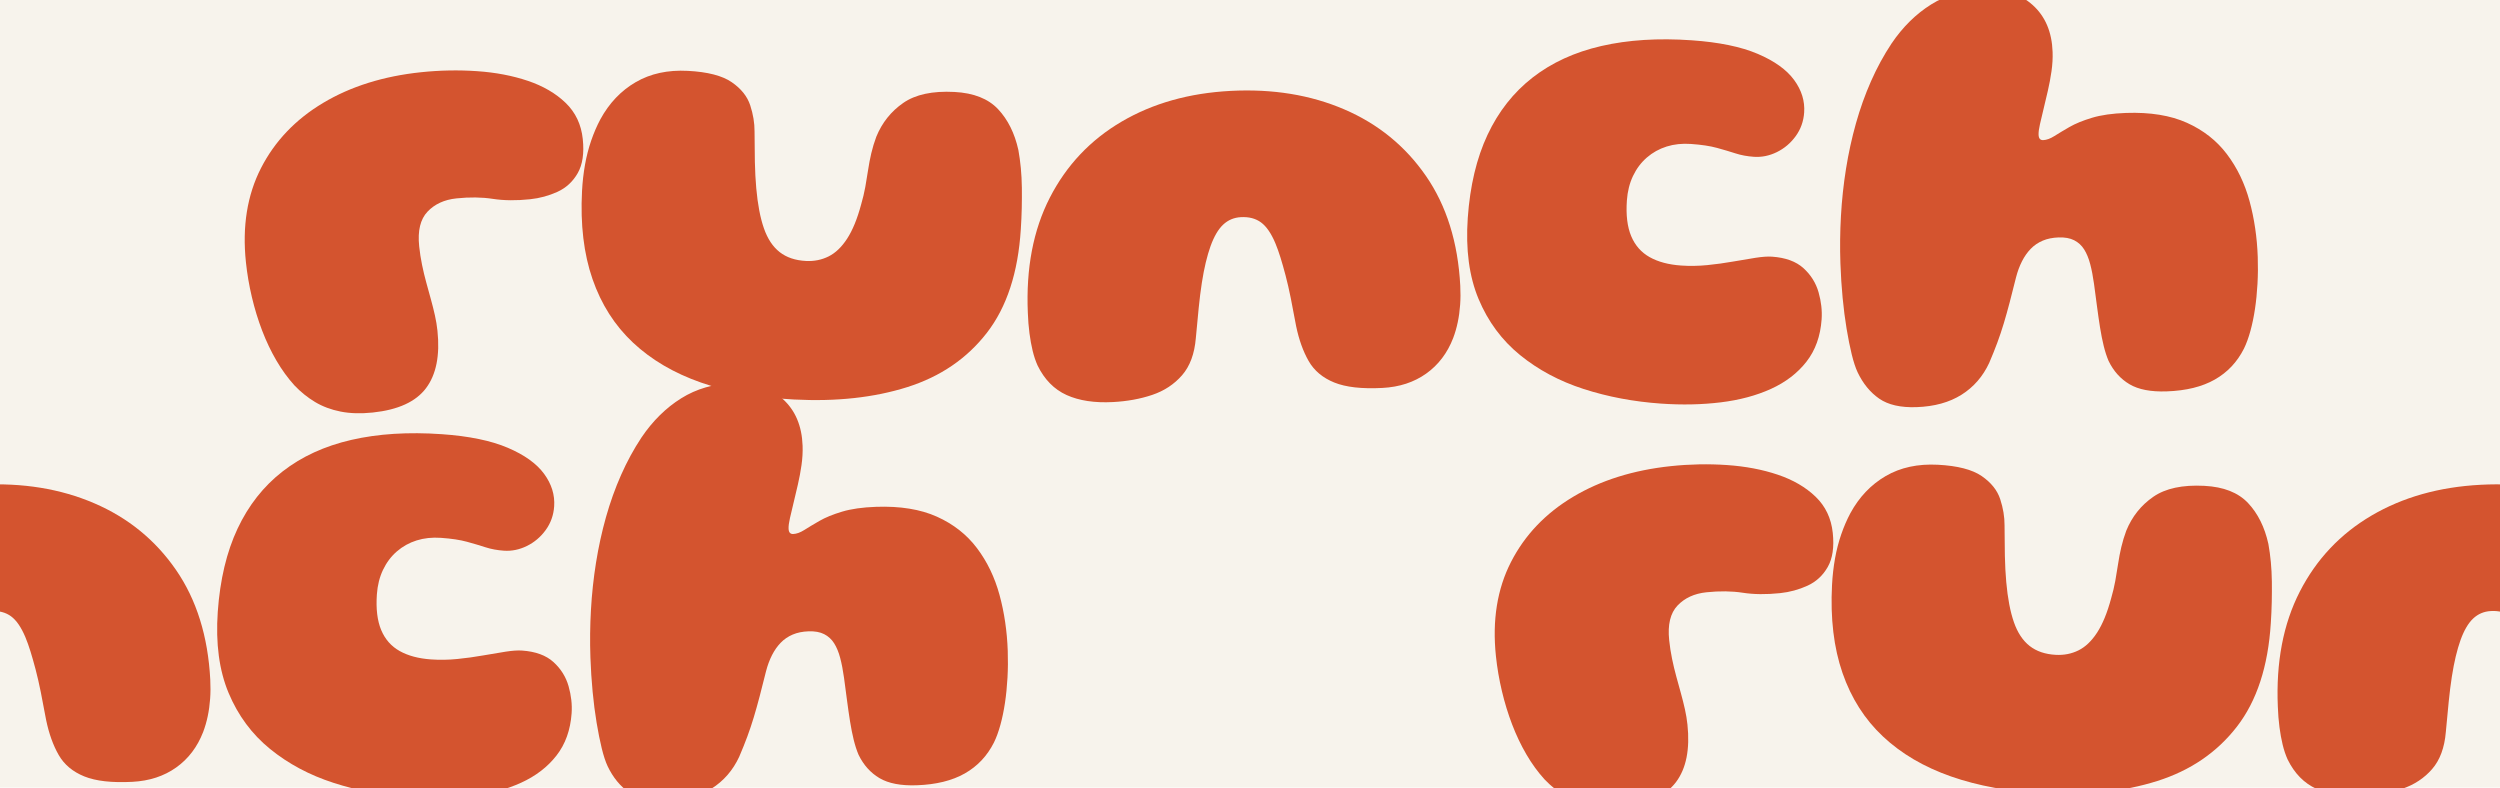
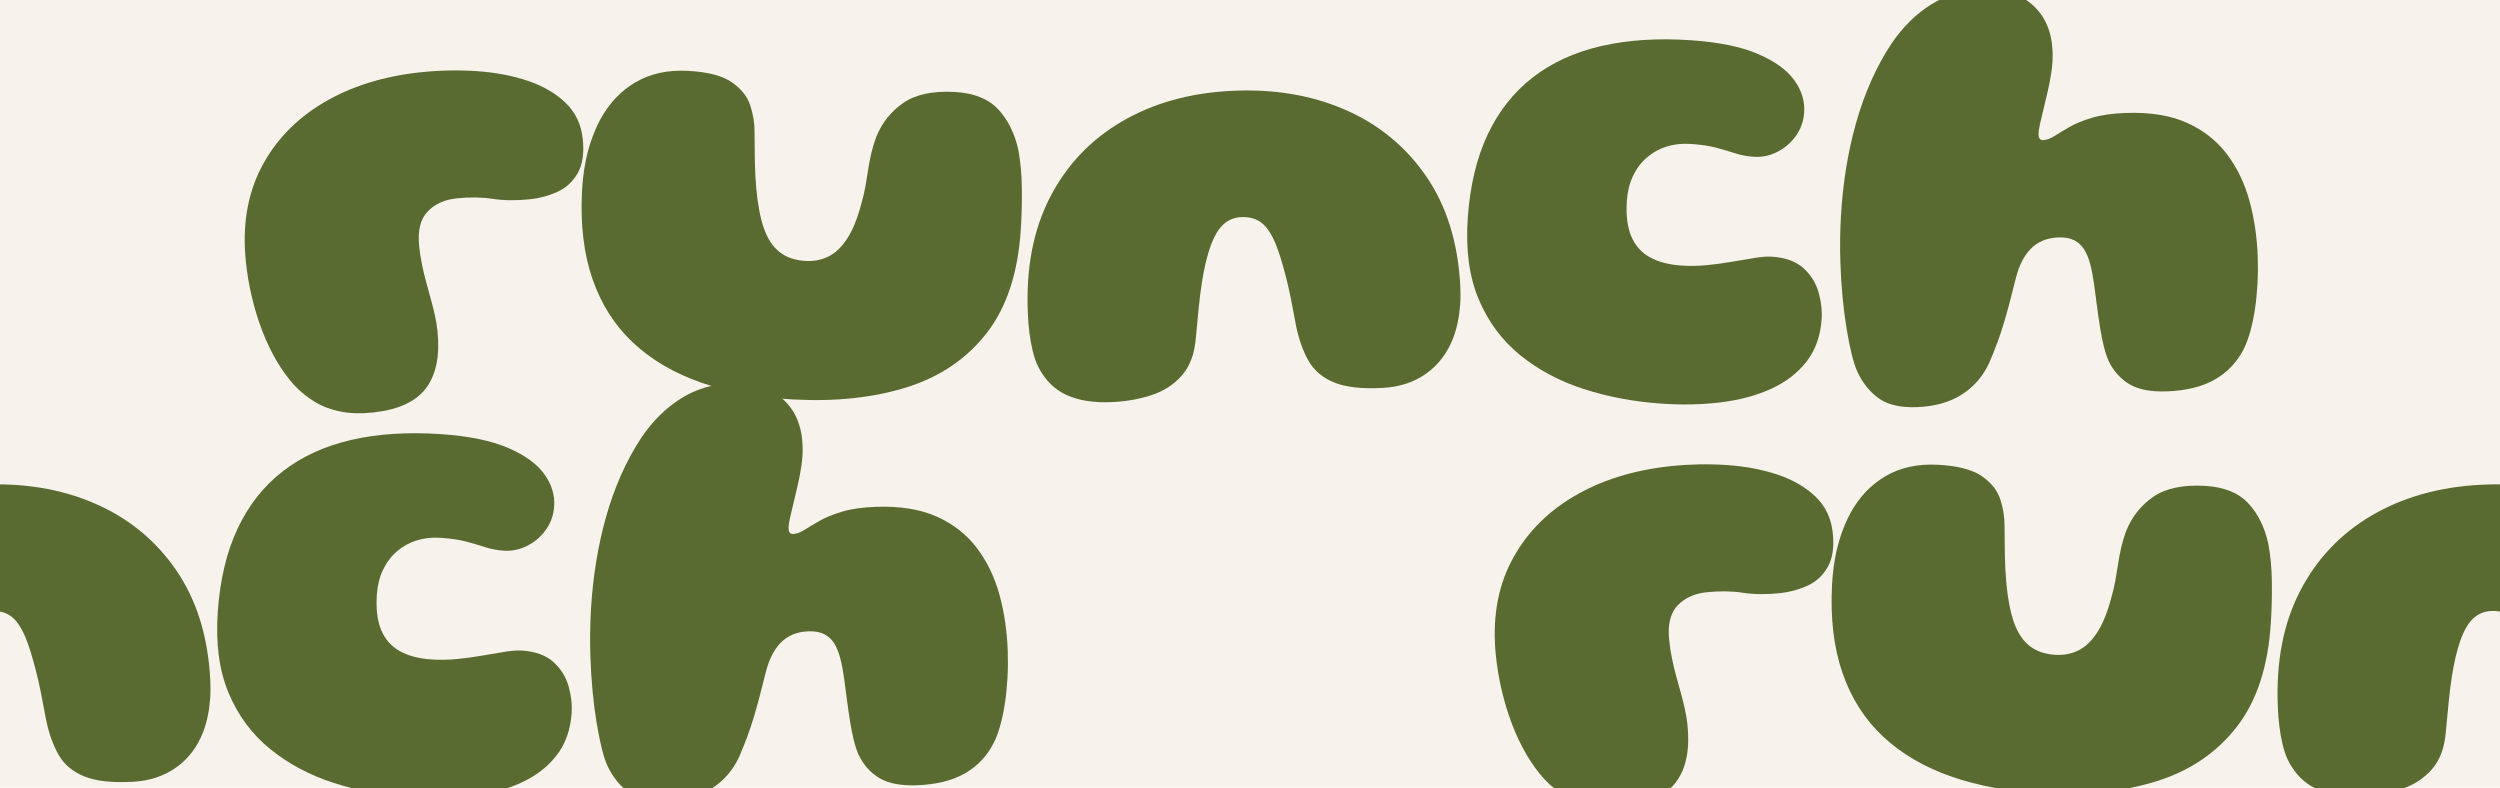
<svg xmlns="http://www.w3.org/2000/svg" viewBox="0 0 366.0 115.3" width="366.0" height="115.3">
  <rect width="100%" height="100%" fill="#F7F3EC" />
-   <g transform="translate(183.0 28.83267) rotate(0) scale(0.04670707) translate(-3227.505 584.1996)" fill="#D4542F">
+   <g transform="translate(183.0 28.83267) rotate(0) scale(0.04670707) translate(-3227.505 584.1996)" fill="#5A6B32">
    <path transform="rotate(-6 621 -449) translate(0 30) scale(1 -1)" d="M422.307 -43.601Q365.605 -43.601 322.005 -30.051Q278.404 -16.501 245.653 8.15Q212.902 32.8 187.002 66.5Q159.701 103.7 138.851 149.9Q118.001 196.1 104.151 248.1Q90.3 300.099 83.15 355.75Q76 411.4 76 466.6Q76 635.6 153.801 754.901Q231.602 874.201 368.853 937.801Q506.104 1001.401 684.005 1001.401Q773.006 1001.401 859.007 986.351Q945.008 971.301 1014.159 939.6Q1083.31 907.9 1124.86 858.449Q1166.411 808.998 1166.411 740.096Q1166.411 672.995 1139.56 635.594Q1112.71 598.193 1070.359 583.943Q1028.008 569.692 982.406 569.692Q917.106 569.692 866.406 583.092Q815.706 596.492 753.107 596.492Q695.911 596.492 658.612 564.594Q621.313 532.697 621.313 459.3Q621.313 429.501 624.163 400.601Q627.013 371.702 631.513 344.353Q636.013 317.004 640.463 290.204Q644.912 263.405 647.762 238.755Q650.612 214.105 650.612 190.205Q650.612 73.602 596.261 15.001Q541.91 -43.601 422.307 -43.601Z" />
    <path transform="rotate(3 1817 -455) translate(1101 -25) scale(1 -1)" d="M723.307 -76Q559.106 -76 429.804 -38.201Q300.503 -0.401 210.452 75.599Q120.401 151.598 73.2 267.998Q25.999 384.398 25.999 541.698Q25.999 584.499 30.999 624.749Q35.999 664.999 46.5 701.499Q57 737.999 71.6 769.199Q109.001 847.4 176.153 891.351Q243.304 935.301 337.506 935.301Q430.508 935.301 476.56 907.101Q522.611 878.9 538.511 837.4Q554.411 795.899 556.211 756.899Q558.011 731.898 559.262 707.998Q560.512 684.099 562.212 661.549Q563.912 638.999 566.062 618.349Q568.212 597.7 570.912 579.1Q581.712 503.202 601.462 454.854Q621.212 406.507 654.66 383.058Q688.109 359.61 738.107 359.61Q776.804 359.61 808.452 377.508Q840.101 395.407 863.7 436.305Q887.3 477.203 901.8 545.301Q908.5 573.601 912 600.901Q915.5 628.201 918 654.75Q920.5 681.3 925.25 707.55Q930 733.8 938.2 759.999Q961.801 827.499 1017.052 870.25Q1072.303 913 1175.305 913Q1266.007 913 1314.758 866.349Q1363.51 819.699 1385.11 741.698Q1391.41 714.898 1395.761 685.498Q1400.111 656.099 1402.161 624.599Q1404.211 593.099 1405.211 560.399Q1406.211 527.7 1405.711 494.3Q1403.712 290.099 1316.511 164.449Q1229.31 38.799 1076.309 -18.601Q923.307 -76 723.307 -76Z" />
    <path transform="rotate(-3 3200 -440) translate(2499 15) scale(1 -1)" d="M273.305 -22Q186.803 -22 129.502 7.6Q72.201 37.2 43.4 105.001Q35.3 125.901 30.5 151.35Q25.699 176.8 23.349 207.049Q20.999 237.299 21.599 271.398Q23.498 480.399 109.349 628.149Q195.2 775.9 346.351 854.3Q497.503 932.7 692.704 932.7Q890.505 932.7 1045.657 856.1Q1200.808 779.499 1290.209 634.399Q1379.61 489.299 1379.61 285Q1379.61 253.4 1376.01 224.851Q1372.41 196.301 1365.61 170.801Q1358.81 145.301 1348.71 122.301Q1317.709 53.301 1258.407 15.65Q1199.106 -22 1119.205 -22Q1022.602 -22 969.401 2.85Q916.2 27.701 892.649 74.401Q869.099 121.102 859.198 185.703Q852.898 234.602 846.998 274.451Q841.098 314.3 834.498 345.95Q827.898 377.599 821.498 402.848Q815.098 428.098 807.698 448.797Q790.598 496.094 766.449 515.943Q742.301 535.791 704.204 535.791Q671.707 535.791 647.459 515.293Q623.211 494.794 604.211 449.497Q595.112 427.598 586.812 399.699Q578.512 371.8 571.162 336.6Q563.812 301.401 557.262 258.751Q550.712 216.102 543.311 164.702Q533.311 91.101 494.11 50.601Q454.909 10.1 397.758 -5.95Q340.607 -22 273.305 -22Z" />
    <path transform="rotate(4 4475 -512) translate(3878 -20) scale(1 -1)" d="M678.003 -79.301Q549.003 -79.301 432.902 -50.601Q316.802 -21.901 226.501 41.649Q136.201 105.199 84.6 207.749Q33 310.299 33 458.901Q33 610.301 76.65 723.202Q120.3 836.102 205 912.102Q289.701 988.102 413.001 1025.752Q536.302 1063.402 694.603 1063.402Q822.804 1063.402 903.755 1035.402Q984.705 1007.402 1023.255 961.751Q1061.805 916.1 1061.805 862.199Q1061.805 820.298 1040.305 786.097Q1018.804 751.897 984.903 732.296Q951.003 712.696 914.202 712.696Q882.802 712.696 856.252 719.296Q829.702 725.895 796.952 732.495Q764.202 739.095 714.603 739.095Q673.205 739.095 639.157 725.696Q605.108 712.296 579.759 686.997Q554.41 661.698 540.561 626.45Q526.711 591.201 526.711 548.303Q526.711 480.105 547.96 437.856Q569.209 395.607 610.258 376.208Q651.306 356.809 710.204 356.809Q751.002 356.809 792.301 363.859Q833.6 370.908 872.15 380.607Q910.7 390.307 941.9 397.356Q973.1 404.406 992.801 404.406Q1056.902 404.406 1093.803 375.205Q1130.704 346.004 1146.154 303.153Q1161.604 260.302 1161.604 219.301Q1161.604 140.1 1123.404 83.499Q1085.204 26.899 1018.604 -9.201Q952.003 -45.301 864.403 -62.301Q776.803 -79.301 678.003 -79.301Z" />
    <path transform="rotate(-2 5725 -591) translate(5043 10) scale(1 -1)" d="M250.804 -50Q175.902 -50 134.701 -19.25Q93.5 11.501 69.9 65.801Q60.8 87.201 53.499 122.351Q46.199 157.5 40.249 202.95Q34.299 248.399 31.149 300.698Q27.999 352.997 27.999 408.695Q27.999 482.096 34.849 556.946Q41.699 631.796 55.899 704.397Q70.1 776.997 92 845.647Q113.901 914.297 143.951 976.297Q174.002 1038.298 212.203 1091.798Q267.604 1167.699 340.556 1209.849Q413.508 1252 506.31 1252Q601.312 1252 658.564 1196.899Q715.815 1141.798 715.815 1047.797Q715.815 1018.497 710.265 987.548Q704.715 956.598 696.815 927.149Q688.915 897.7 681.415 870.801Q673.914 843.901 668.364 823.052Q662.814 802.202 662.814 790.003Q662.814 772.603 676.514 772.603Q692.515 772.603 712.064 784.053Q731.614 795.502 760.114 810.651Q788.613 825.801 832.062 837.25Q875.511 848.699 939.309 848.699Q1052.609 848.699 1128.86 811.149Q1205.11 773.6 1250.91 708.2Q1296.71 642.8 1316.36 559.15Q1336.01 475.5 1336.01 383.299Q1336.01 340.599 1332.26 299Q1328.51 257.4 1321.61 220.351Q1314.711 183.301 1304.861 151.902Q1295.011 120.502 1282.711 97.403Q1248.71 35.501 1188.009 3.751Q1127.307 -28 1036.205 -28Q961.603 -28 920.302 -1.5Q879.001 25.001 857.401 73.702Q849.3 94.702 843.75 121.252Q838.2 147.801 834.299 179.35Q830.399 210.9 827.099 245.599Q823.798 280.298 820.198 316.597Q816.598 351.697 810.348 379.296Q804.099 406.894 792.899 425.993Q781.7 445.092 762.651 455.591Q743.602 466.091 714.303 466.091Q686.005 466.091 664.057 457.642Q642.109 449.192 625.71 433.394Q609.311 417.595 597.061 395.446Q584.812 373.297 576.712 345.997Q564.111 301.898 553.661 267.099Q543.211 232.3 533.06 202.451Q522.91 172.601 510.91 143.302Q498.91 114.002 483.209 80.702Q451.309 17.901 393.007 -16.049Q334.706 -50 250.804 -50Z" />
  </g>
-   <g transform="translate(0 86.498) rotate(0) scale(0.04670707) translate(-3227.505 584.1996)" fill="#D4542F">
+   <g transform="translate(0 86.498) rotate(0) scale(0.04670707) translate(-3227.505 584.1996)" fill="#5A6B32">
    <path transform="rotate(-6 621 -449) translate(0 30) scale(1 -1)" d="M422.307 -43.601Q365.605 -43.601 322.005 -30.051Q278.404 -16.501 245.653 8.15Q212.902 32.8 187.002 66.5Q159.701 103.7 138.851 149.9Q118.001 196.1 104.151 248.1Q90.3 300.099 83.15 355.75Q76 411.4 76 466.6Q76 635.6 153.801 754.901Q231.602 874.201 368.853 937.801Q506.104 1001.401 684.005 1001.401Q773.006 1001.401 859.007 986.351Q945.008 971.301 1014.159 939.6Q1083.31 907.9 1124.86 858.449Q1166.411 808.998 1166.411 740.096Q1166.411 672.995 1139.56 635.594Q1112.71 598.193 1070.359 583.943Q1028.008 569.692 982.406 569.692Q917.106 569.692 866.406 583.092Q815.706 596.492 753.107 596.492Q695.911 596.492 658.612 564.594Q621.313 532.697 621.313 459.3Q621.313 429.501 624.163 400.601Q627.013 371.702 631.513 344.353Q636.013 317.004 640.463 290.204Q644.912 263.405 647.762 238.755Q650.612 214.105 650.612 190.205Q650.612 73.602 596.261 15.001Q541.91 -43.601 422.307 -43.601Z" />
    <path transform="rotate(3 1817 -455) translate(1101 -25) scale(1 -1)" d="M723.307 -76Q559.106 -76 429.804 -38.201Q300.503 -0.401 210.452 75.599Q120.401 151.598 73.2 267.998Q25.999 384.398 25.999 541.698Q25.999 584.499 30.999 624.749Q35.999 664.999 46.5 701.499Q57 737.999 71.6 769.199Q109.001 847.4 176.153 891.351Q243.304 935.301 337.506 935.301Q430.508 935.301 476.56 907.101Q522.611 878.9 538.511 837.4Q554.411 795.899 556.211 756.899Q558.011 731.898 559.262 707.998Q560.512 684.099 562.212 661.549Q563.912 638.999 566.062 618.349Q568.212 597.7 570.912 579.1Q581.712 503.202 601.462 454.854Q621.212 406.507 654.66 383.058Q688.109 359.61 738.107 359.61Q776.804 359.61 808.452 377.508Q840.101 395.407 863.7 436.305Q887.3 477.203 901.8 545.301Q908.5 573.601 912 600.901Q915.5 628.201 918 654.75Q920.5 681.3 925.25 707.55Q930 733.8 938.2 759.999Q961.801 827.499 1017.052 870.25Q1072.303 913 1175.305 913Q1266.007 913 1314.758 866.349Q1363.51 819.699 1385.11 741.698Q1391.41 714.898 1395.761 685.498Q1400.111 656.099 1402.161 624.599Q1404.211 593.099 1405.211 560.399Q1406.211 527.7 1405.711 494.3Q1403.712 290.099 1316.511 164.449Q1229.31 38.799 1076.309 -18.601Q923.307 -76 723.307 -76Z" />
    <path transform="rotate(-3 3200 -440) translate(2499 15) scale(1 -1)" d="M273.305 -22Q186.803 -22 129.502 7.6Q72.201 37.2 43.4 105.001Q35.3 125.901 30.5 151.35Q25.699 176.8 23.349 207.049Q20.999 237.299 21.599 271.398Q23.498 480.399 109.349 628.149Q195.2 775.9 346.351 854.3Q497.503 932.7 692.704 932.7Q890.505 932.7 1045.657 856.1Q1200.808 779.499 1290.209 634.399Q1379.61 489.299 1379.61 285Q1379.61 253.4 1376.01 224.851Q1372.41 196.301 1365.61 170.801Q1358.81 145.301 1348.71 122.301Q1317.709 53.301 1258.407 15.65Q1199.106 -22 1119.205 -22Q1022.602 -22 969.401 2.85Q916.2 27.701 892.649 74.401Q869.099 121.102 859.198 185.703Q852.898 234.602 846.998 274.451Q841.098 314.3 834.498 345.95Q827.898 377.599 821.498 402.848Q815.098 428.098 807.698 448.797Q790.598 496.094 766.449 515.943Q742.301 535.791 704.204 535.791Q671.707 535.791 647.459 515.293Q623.211 494.794 604.211 449.497Q595.112 427.598 586.812 399.699Q578.512 371.8 571.162 336.6Q563.812 301.401 557.262 258.751Q550.712 216.102 543.311 164.702Q533.311 91.101 494.11 50.601Q454.909 10.1 397.758 -5.95Q340.607 -22 273.305 -22Z" />
    <path transform="rotate(4 4475 -512) translate(3878 -20) scale(1 -1)" d="M678.003 -79.301Q549.003 -79.301 432.902 -50.601Q316.802 -21.901 226.501 41.649Q136.201 105.199 84.6 207.749Q33 310.299 33 458.901Q33 610.301 76.65 723.202Q120.3 836.102 205 912.102Q289.701 988.102 413.001 1025.752Q536.302 1063.402 694.603 1063.402Q822.804 1063.402 903.755 1035.402Q984.705 1007.402 1023.255 961.751Q1061.805 916.1 1061.805 862.199Q1061.805 820.298 1040.305 786.097Q1018.804 751.897 984.903 732.296Q951.003 712.696 914.202 712.696Q882.802 712.696 856.252 719.296Q829.702 725.895 796.952 732.495Q764.202 739.095 714.603 739.095Q673.205 739.095 639.157 725.696Q605.108 712.296 579.759 686.997Q554.41 661.698 540.561 626.45Q526.711 591.201 526.711 548.303Q526.711 480.105 547.96 437.856Q569.209 395.607 610.258 376.208Q651.306 356.809 710.204 356.809Q751.002 356.809 792.301 363.859Q833.6 370.908 872.15 380.607Q910.7 390.307 941.9 397.356Q973.1 404.406 992.801 404.406Q1056.902 404.406 1093.803 375.205Q1130.704 346.004 1146.154 303.153Q1161.604 260.302 1161.604 219.301Q1161.604 140.1 1123.404 83.499Q1085.204 26.899 1018.604 -9.201Q952.003 -45.301 864.403 -62.301Q776.803 -79.301 678.003 -79.301Z" />
    <path transform="rotate(-2 5725 -591) translate(5043 10) scale(1 -1)" d="M250.804 -50Q175.902 -50 134.701 -19.25Q93.5 11.501 69.9 65.801Q60.8 87.201 53.499 122.351Q46.199 157.5 40.249 202.95Q34.299 248.399 31.149 300.698Q27.999 352.997 27.999 408.695Q27.999 482.096 34.849 556.946Q41.699 631.796 55.899 704.397Q70.1 776.997 92 845.647Q113.901 914.297 143.951 976.297Q174.002 1038.298 212.203 1091.798Q267.604 1167.699 340.556 1209.849Q413.508 1252 506.31 1252Q601.312 1252 658.564 1196.899Q715.815 1141.798 715.815 1047.797Q715.815 1018.497 710.265 987.548Q704.715 956.598 696.815 927.149Q688.915 897.7 681.415 870.801Q673.914 843.901 668.364 823.052Q662.814 802.202 662.814 790.003Q662.814 772.603 676.514 772.603Q692.515 772.603 712.064 784.053Q731.614 795.502 760.114 810.651Q788.613 825.801 832.062 837.25Q875.511 848.699 939.309 848.699Q1052.609 848.699 1128.86 811.149Q1205.11 773.6 1250.91 708.2Q1296.71 642.8 1316.36 559.15Q1336.01 475.5 1336.01 383.299Q1336.01 340.599 1332.26 299Q1328.51 257.4 1321.61 220.351Q1314.711 183.301 1304.861 151.902Q1295.011 120.502 1282.711 97.403Q1248.71 35.501 1188.009 3.751Q1127.307 -28 1036.205 -28Q961.603 -28 920.302 -1.5Q879.001 25.001 857.401 73.702Q849.3 94.702 843.75 121.252Q838.2 147.801 834.299 179.35Q830.399 210.9 827.099 245.599Q823.798 280.298 820.198 316.597Q816.598 351.697 810.348 379.296Q804.099 406.894 792.899 425.993Q781.7 445.092 762.651 455.591Q743.602 466.091 714.303 466.091Q686.005 466.091 664.057 457.642Q642.109 449.192 625.71 433.394Q609.311 417.595 597.061 395.446Q584.812 373.297 576.712 345.997Q564.111 301.898 553.661 267.099Q543.211 232.3 533.06 202.451Q522.91 172.601 510.91 143.302Q498.91 114.002 483.209 80.702Q451.309 17.901 393.007 -16.049Q334.706 -50 250.804 -50Z" />
  </g>
-   <g transform="translate(366.0 86.498) rotate(0) scale(0.04670707) translate(-3227.505 584.1996)" fill="#D4542F">
+   <g transform="translate(366.0 86.498) rotate(0) scale(0.04670707) translate(-3227.505 584.1996)" fill="#5A6B32">
    <path transform="rotate(-6 621 -449) translate(0 30) scale(1 -1)" d="M422.307 -43.601Q365.605 -43.601 322.005 -30.051Q278.404 -16.501 245.653 8.15Q212.902 32.8 187.002 66.5Q159.701 103.7 138.851 149.9Q118.001 196.1 104.151 248.1Q90.3 300.099 83.15 355.75Q76 411.4 76 466.6Q76 635.6 153.801 754.901Q231.602 874.201 368.853 937.801Q506.104 1001.401 684.005 1001.401Q773.006 1001.401 859.007 986.351Q945.008 971.301 1014.159 939.6Q1083.31 907.9 1124.86 858.449Q1166.411 808.998 1166.411 740.096Q1166.411 672.995 1139.56 635.594Q1112.71 598.193 1070.359 583.943Q1028.008 569.692 982.406 569.692Q917.106 569.692 866.406 583.092Q815.706 596.492 753.107 596.492Q695.911 596.492 658.612 564.594Q621.313 532.697 621.313 459.3Q621.313 429.501 624.163 400.601Q627.013 371.702 631.513 344.353Q636.013 317.004 640.463 290.204Q644.912 263.405 647.762 238.755Q650.612 214.105 650.612 190.205Q650.612 73.602 596.261 15.001Q541.91 -43.601 422.307 -43.601Z" />
    <path transform="rotate(3 1817 -455) translate(1101 -25) scale(1 -1)" d="M723.307 -76Q559.106 -76 429.804 -38.201Q300.503 -0.401 210.452 75.599Q120.401 151.598 73.2 267.998Q25.999 384.398 25.999 541.698Q25.999 584.499 30.999 624.749Q35.999 664.999 46.5 701.499Q57 737.999 71.6 769.199Q109.001 847.4 176.153 891.351Q243.304 935.301 337.506 935.301Q430.508 935.301 476.56 907.101Q522.611 878.9 538.511 837.4Q554.411 795.899 556.211 756.899Q558.011 731.898 559.262 707.998Q560.512 684.099 562.212 661.549Q563.912 638.999 566.062 618.349Q568.212 597.7 570.912 579.1Q581.712 503.202 601.462 454.854Q621.212 406.507 654.66 383.058Q688.109 359.61 738.107 359.61Q776.804 359.61 808.452 377.508Q840.101 395.407 863.7 436.305Q887.3 477.203 901.8 545.301Q908.5 573.601 912 600.901Q915.5 628.201 918 654.75Q920.5 681.3 925.25 707.55Q930 733.8 938.2 759.999Q961.801 827.499 1017.052 870.25Q1072.303 913 1175.305 913Q1266.007 913 1314.758 866.349Q1363.51 819.699 1385.11 741.698Q1391.41 714.898 1395.761 685.498Q1400.111 656.099 1402.161 624.599Q1404.211 593.099 1405.211 560.399Q1406.211 527.7 1405.711 494.3Q1403.712 290.099 1316.511 164.449Q1229.31 38.799 1076.309 -18.601Q923.307 -76 723.307 -76Z" />
    <path transform="rotate(-3 3200 -440) translate(2499 15) scale(1 -1)" d="M273.305 -22Q186.803 -22 129.502 7.6Q72.201 37.2 43.4 105.001Q35.3 125.901 30.5 151.35Q25.699 176.8 23.349 207.049Q20.999 237.299 21.599 271.398Q23.498 480.399 109.349 628.149Q195.2 775.9 346.351 854.3Q497.503 932.7 692.704 932.7Q890.505 932.7 1045.657 856.1Q1200.808 779.499 1290.209 634.399Q1379.61 489.299 1379.61 285Q1379.61 253.4 1376.01 224.851Q1372.41 196.301 1365.61 170.801Q1358.81 145.301 1348.71 122.301Q1317.709 53.301 1258.407 15.65Q1199.106 -22 1119.205 -22Q1022.602 -22 969.401 2.85Q916.2 27.701 892.649 74.401Q869.099 121.102 859.198 185.703Q852.898 234.602 846.998 274.451Q841.098 314.3 834.498 345.95Q827.898 377.599 821.498 402.848Q815.098 428.098 807.698 448.797Q790.598 496.094 766.449 515.943Q742.301 535.791 704.204 535.791Q671.707 535.791 647.459 515.293Q623.211 494.794 604.211 449.497Q595.112 427.598 586.812 399.699Q578.512 371.8 571.162 336.6Q563.812 301.401 557.262 258.751Q550.712 216.102 543.311 164.702Q533.311 91.101 494.11 50.601Q454.909 10.1 397.758 -5.95Q340.607 -22 273.305 -22Z" />
    <path transform="rotate(4 4475 -512) translate(3878 -20) scale(1 -1)" d="M678.003 -79.301Q549.003 -79.301 432.902 -50.601Q316.802 -21.901 226.501 41.649Q136.201 105.199 84.6 207.749Q33 310.299 33 458.901Q33 610.301 76.65 723.202Q120.3 836.102 205 912.102Q289.701 988.102 413.001 1025.752Q536.302 1063.402 694.603 1063.402Q822.804 1063.402 903.755 1035.402Q984.705 1007.402 1023.255 961.751Q1061.805 916.1 1061.805 862.199Q1061.805 820.298 1040.305 786.097Q1018.804 751.897 984.903 732.296Q951.003 712.696 914.202 712.696Q882.802 712.696 856.252 719.296Q829.702 725.895 796.952 732.495Q764.202 739.095 714.603 739.095Q673.205 739.095 639.157 725.696Q605.108 712.296 579.759 686.997Q554.41 661.698 540.561 626.45Q526.711 591.201 526.711 548.303Q526.711 480.105 547.96 437.856Q569.209 395.607 610.258 376.208Q651.306 356.809 710.204 356.809Q751.002 356.809 792.301 363.859Q833.6 370.908 872.15 380.607Q910.7 390.307 941.9 397.356Q973.1 404.406 992.801 404.406Q1056.902 404.406 1093.803 375.205Q1130.704 346.004 1146.154 303.153Q1161.604 260.302 1161.604 219.301Q1161.604 140.1 1123.404 83.499Q1085.204 26.899 1018.604 -9.201Q952.003 -45.301 864.403 -62.301Q776.803 -79.301 678.003 -79.301Z" />
    <path transform="rotate(-2 5725 -591) translate(5043 10) scale(1 -1)" d="M250.804 -50Q175.902 -50 134.701 -19.25Q93.5 11.501 69.9 65.801Q60.8 87.201 53.499 122.351Q46.199 157.5 40.249 202.95Q34.299 248.399 31.149 300.698Q27.999 352.997 27.999 408.695Q27.999 482.096 34.849 556.946Q41.699 631.796 55.899 704.397Q70.1 776.997 92 845.647Q113.901 914.297 143.951 976.297Q174.002 1038.298 212.203 1091.798Q267.604 1167.699 340.556 1209.849Q413.508 1252 506.31 1252Q601.312 1252 658.564 1196.899Q715.815 1141.798 715.815 1047.797Q715.815 1018.497 710.265 987.548Q704.715 956.598 696.815 927.149Q688.915 897.7 681.415 870.801Q673.914 843.901 668.364 823.052Q662.814 802.202 662.814 790.003Q662.814 772.603 676.514 772.603Q692.515 772.603 712.064 784.053Q731.614 795.502 760.114 810.651Q788.613 825.801 832.062 837.25Q875.511 848.699 939.309 848.699Q1052.609 848.699 1128.86 811.149Q1205.11 773.6 1250.91 708.2Q1296.71 642.8 1316.36 559.15Q1336.01 475.5 1336.01 383.299Q1336.01 340.599 1332.26 299Q1328.51 257.4 1321.61 220.351Q1314.711 183.301 1304.861 151.902Q1295.011 120.502 1282.711 97.403Q1248.71 35.501 1188.009 3.751Q1127.307 -28 1036.205 -28Q961.603 -28 920.302 -1.5Q879.001 25.001 857.401 73.702Q849.3 94.702 843.75 121.252Q838.2 147.801 834.299 179.35Q830.399 210.9 827.099 245.599Q823.798 280.298 820.198 316.597Q816.598 351.697 810.348 379.296Q804.099 406.894 792.899 425.993Q781.7 445.092 762.651 455.591Q743.602 466.091 714.303 466.091Q686.005 466.091 664.057 457.642Q642.109 449.192 625.71 433.394Q609.311 417.595 597.061 395.446Q584.812 373.297 576.712 345.997Q564.111 301.898 553.661 267.099Q543.211 232.3 533.06 202.451Q522.91 172.601 510.91 143.302Q498.91 114.002 483.209 80.702Q451.309 17.901 393.007 -16.049Q334.706 -50 250.804 -50Z" />
  </g>
</svg>
